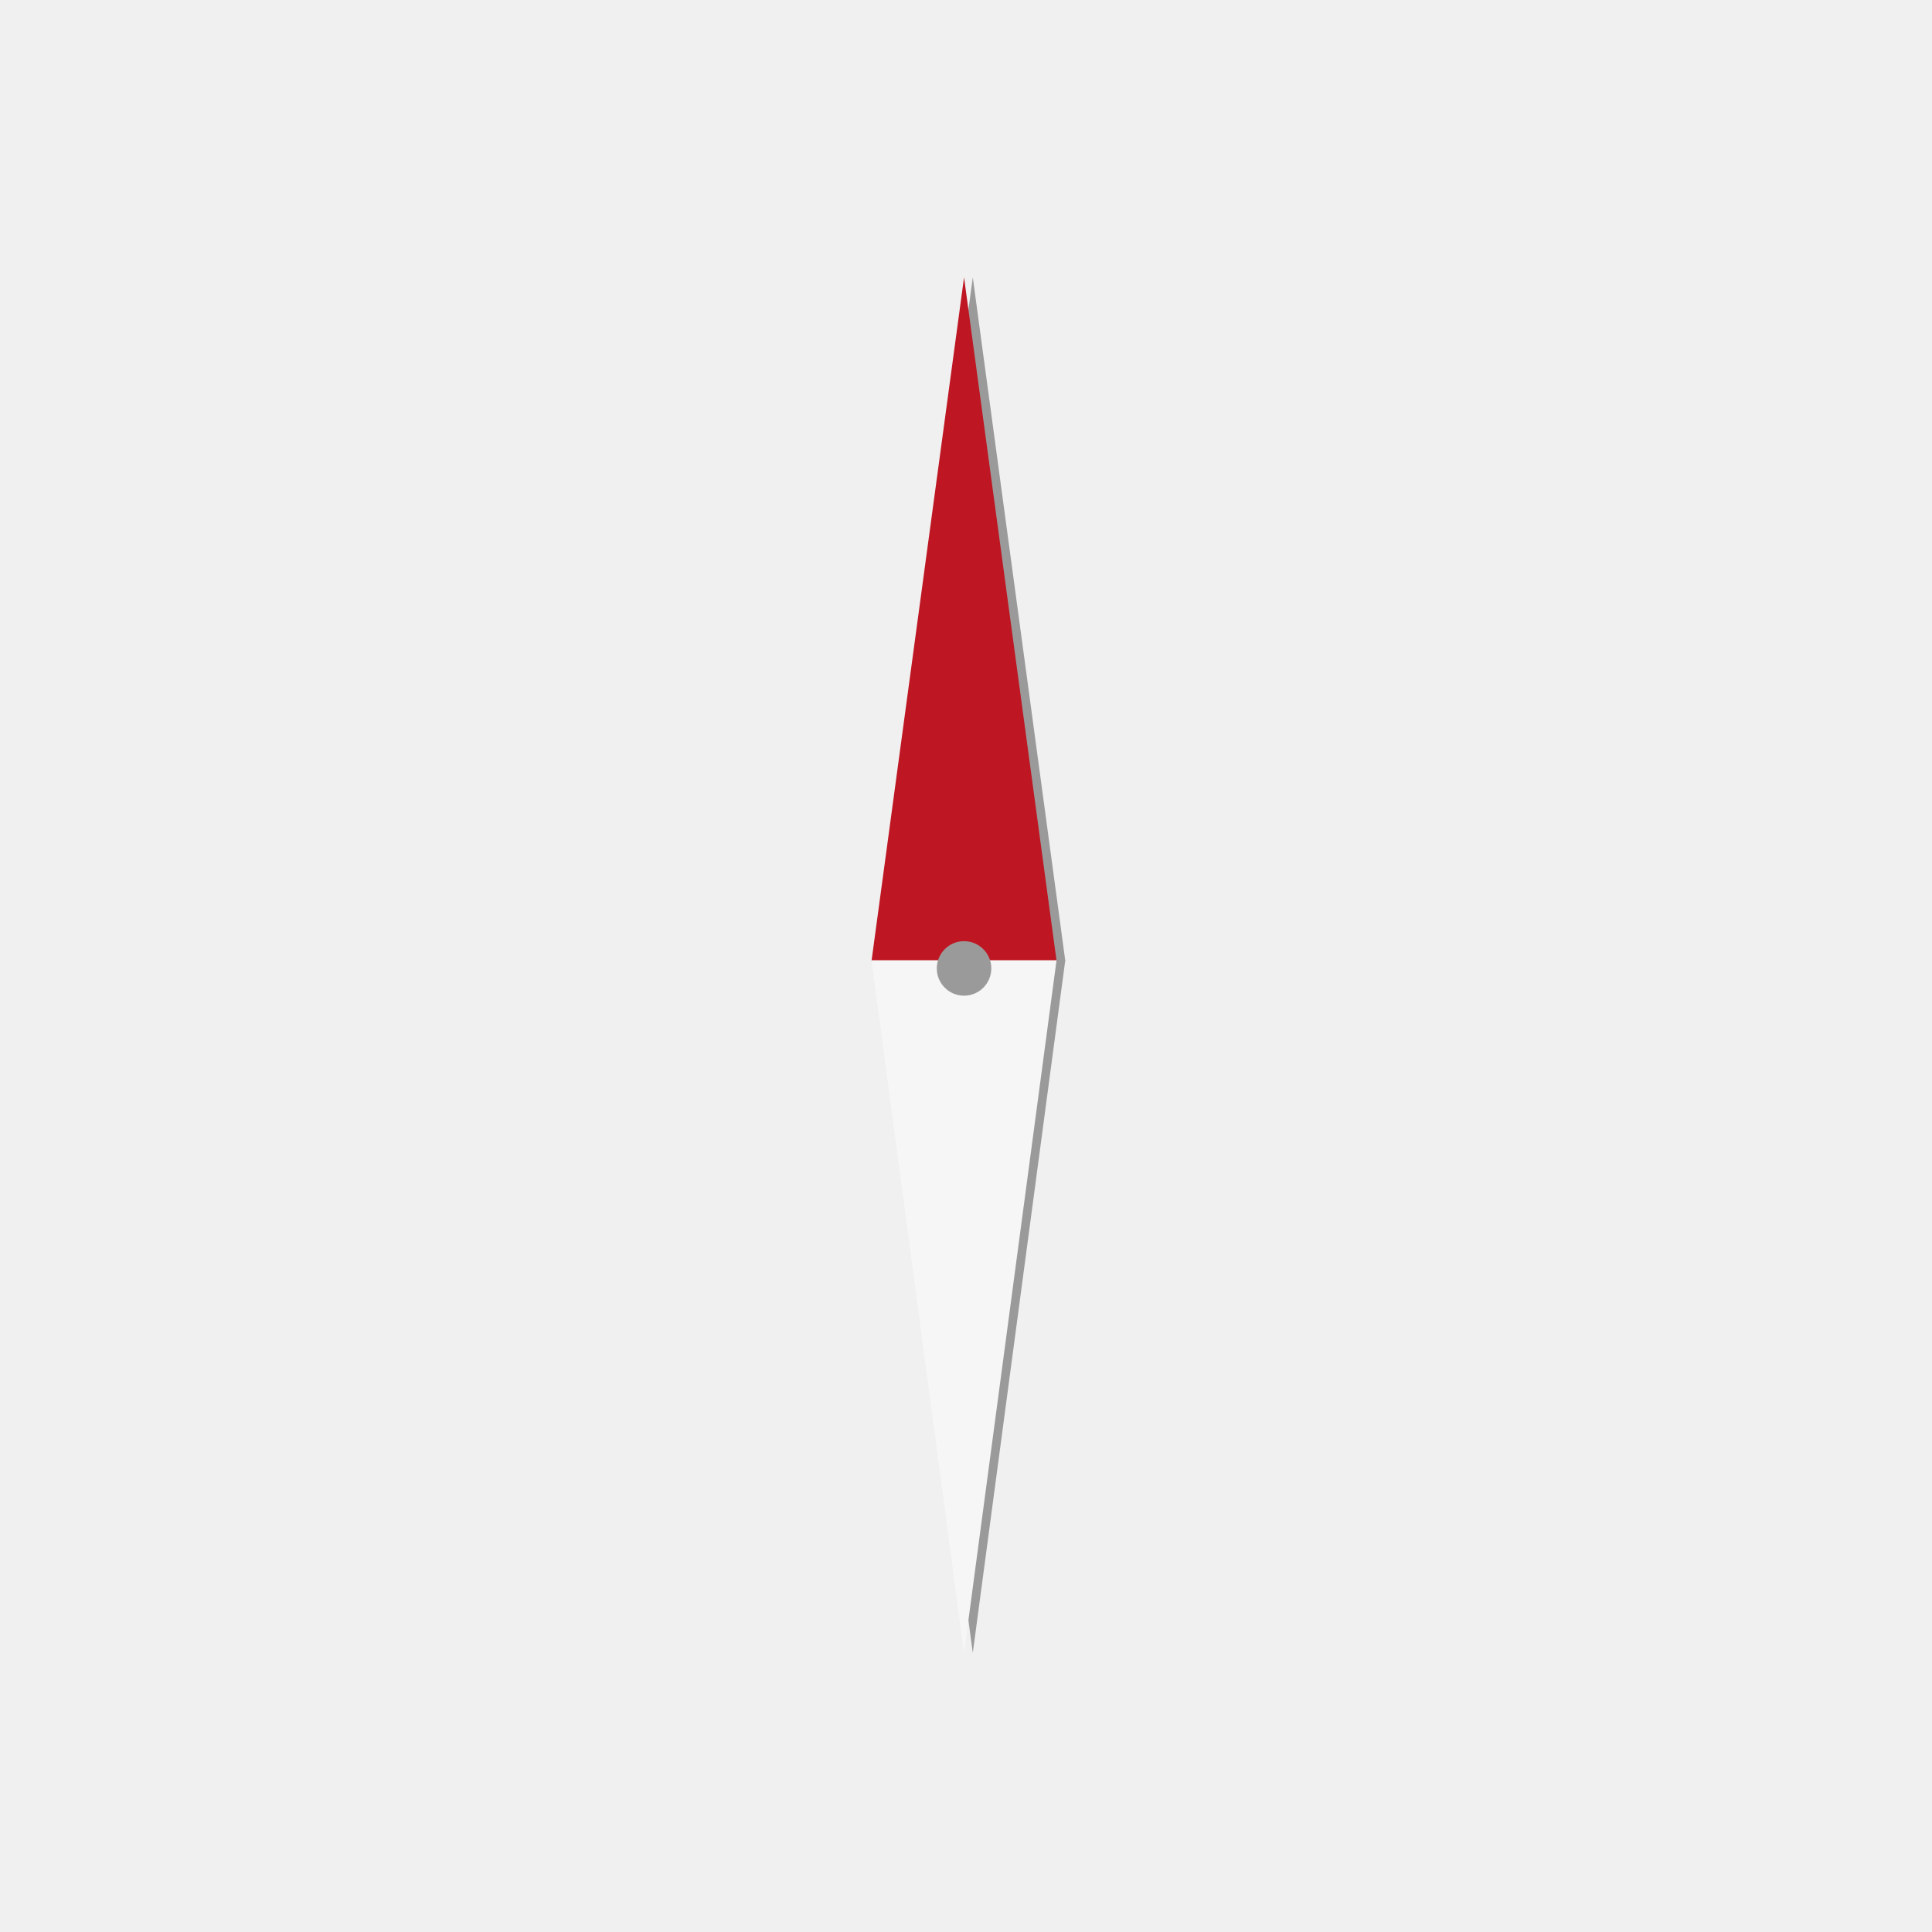
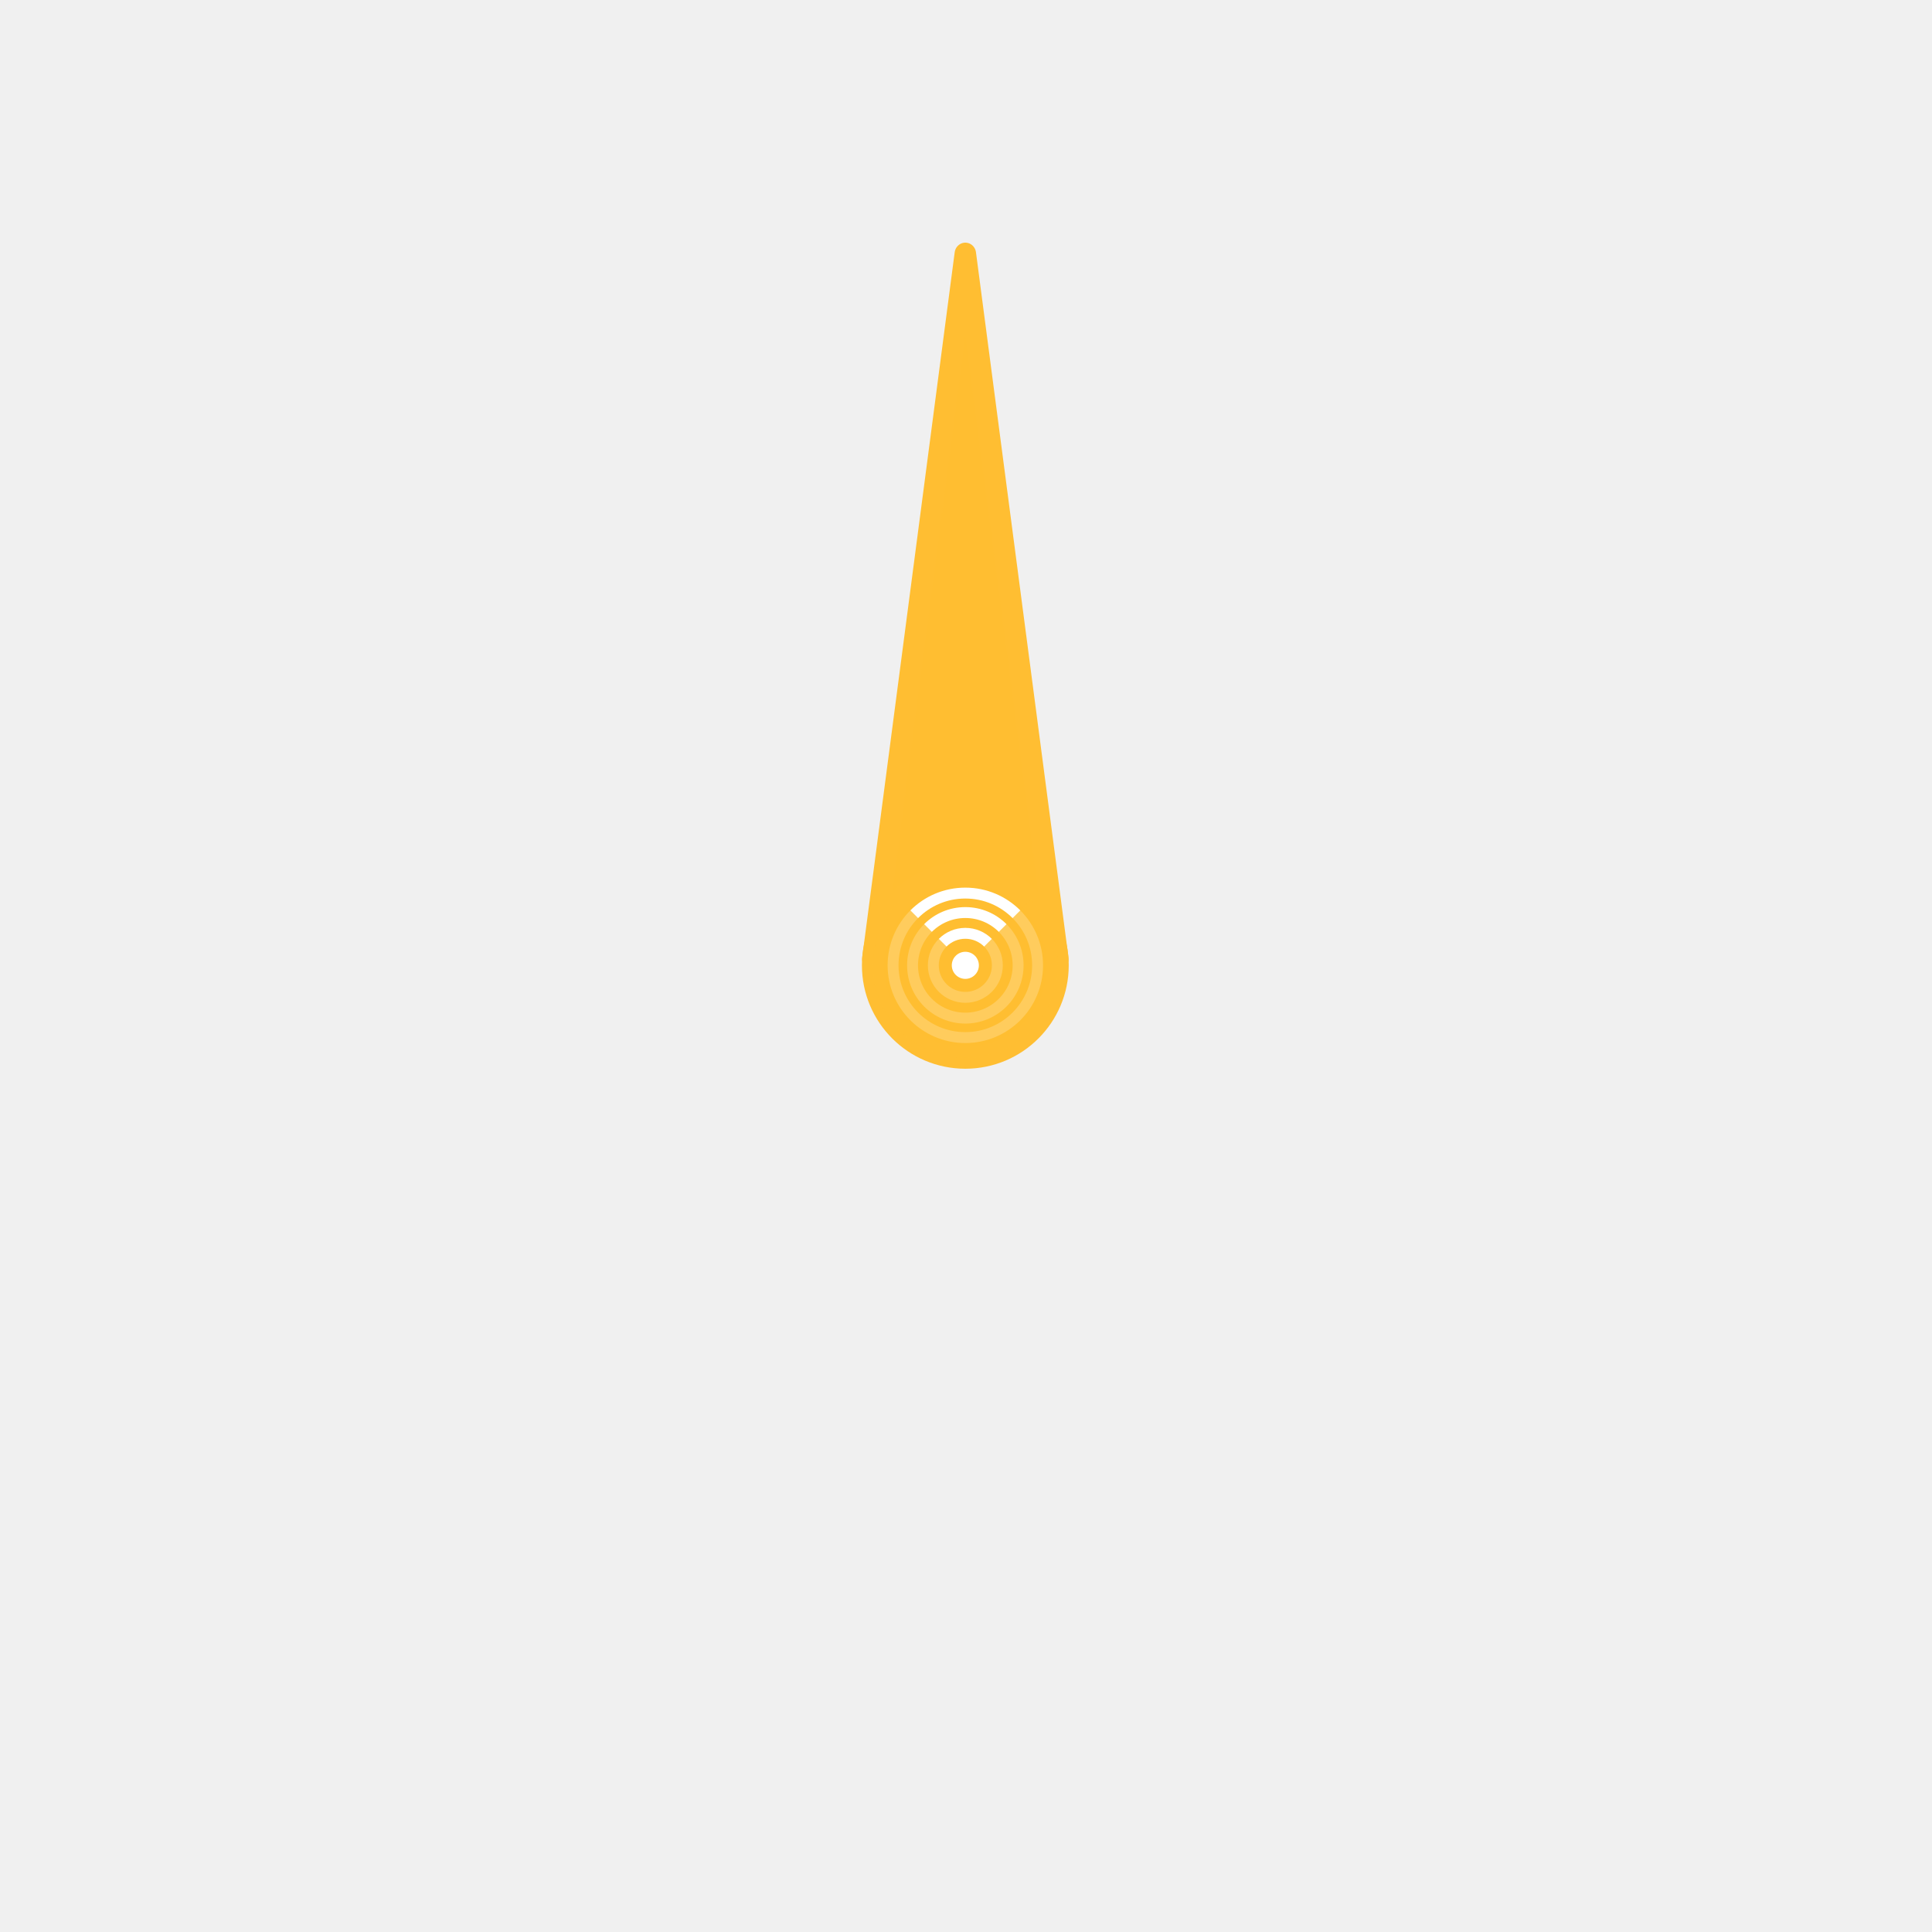
<svg xmlns="http://www.w3.org/2000/svg" width="100%" height="100%" viewBox="0 0 886 886" version="1.1" xml:space="preserve" style="fill-rule:evenodd;clip-rule:evenodd;stroke-linejoin:round;stroke-miterlimit:1.414;">
-   <g>
-     <path d="M446.114,386.314L446.114,498.4" style="fill:rgb(154,154,154);fill-rule:nonzero;" />
-     <rect x="443.3" y="386.314" width="5.628" height="112.086" style="fill:rgb(28,120,148);" />
+   <g transform="matrix(1,0,0,1.03182,-3.421,-14.8989)">
+     <path d="M403.696,440.594L446.114,127.207L488.531,440.594L403.696,440.594Z" style="fill:rgb(255,190,49);fill-rule:nonzero;stroke:rgb(255,190,50);stroke-width:9.84px;" />
  </g>
-   <path d="M403.696,440.594L446.114,127.207L488.531,440.594L403.696,440.594Z" style="fill:rgb(154,154,154);fill-rule:nonzero;" />
-   <path d="M403.697,440.357L446.114,758.015L488.53,440.357L403.697,440.357Z" style="fill:rgb(154,154,154);fill-rule:nonzero;" />
-   <circle cx="446.115" cy="444.11" r="12.501" style="fill:rgb(154,154,154);" />
-   <circle cx="446.114" cy="444.11" r="9" style="fill:rgb(154,154,154);" />
-   <path d="M444.92,386.314L444.919,498.4L439.291,498.4L439.292,386.314L444.92,386.314Z" style="fill:rgb(190,22,34);" />
-   <path d="M399.688,440.594L442.106,127.208L484.522,440.594L399.688,440.594Z" style="fill:rgb(190,22,34);fill-rule:nonzero;" />
-   <path d="M399.688,440.356L442.105,758.014L484.522,440.358L399.688,440.356Z" style="fill:rgb(246,246,246);fill-rule:nonzero;" />
-   <circle cx="442.106" cy="444.111" r="12.501" style="fill:rgb(154,154,154);" />
-   <circle cx="442.106" cy="444.111" r="9" style="fill:rgb(154,154,154);" />
+   <circle cx="442.692" cy="442.693" r="42.418" style="fill:rgb(255,190,49);stroke:rgb(255,190,50);stroke-width:10px;stroke-linecap:round;stroke-miterlimit:1.5;" />
+   <g transform="matrix(0.602437,0,0,0.602437,86.0463,104.127)">
+     <circle cx="592.008" cy="561.994" r="55.002" style="fill:none;stroke:white;stroke-width:8.3px;stroke-linecap:round;stroke-miterlimit:1.5;" />
+   </g>
+   <g transform="matrix(0.440074,0,0,0.440074,182.166,195.374)">
+     <circle cx="592.008" cy="561.994" r="55.002" style="fill:none;stroke:white;stroke-width:11.36px;stroke-linecap:round;stroke-miterlimit:1.5;" />
+   </g>
+   <g transform="matrix(0.266899,0,0,0.266899,284.687,292.697)">
+     <circle cx="592.008" cy="561.994" r="55.002" style="fill:none;stroke:white;stroke-width:18.73px;stroke-linecap:round;stroke-miterlimit:1.5;" />
+   </g>
+   <path d="M412.701,412.7C404.746,420.654 400.277,431.443 400.277,442.693C400.277,466.104 419.283,485.11 442.694,485.11C466.104,485.11 485.11,466.104 485.11,442.693C485.11,431.443 480.641,420.654 472.686,412.7L442.694,442.693L412.701,412.7Z" style="fill:rgb(255,190,50);fill-opacity:0.788;" />
+   <g transform="matrix(0.112938,0,0,0.112938,375.834,379.223)">
+     <circle cx="592.008" cy="561.994" r="55.002" style="fill:white;" />
+   </g>
</svg>
